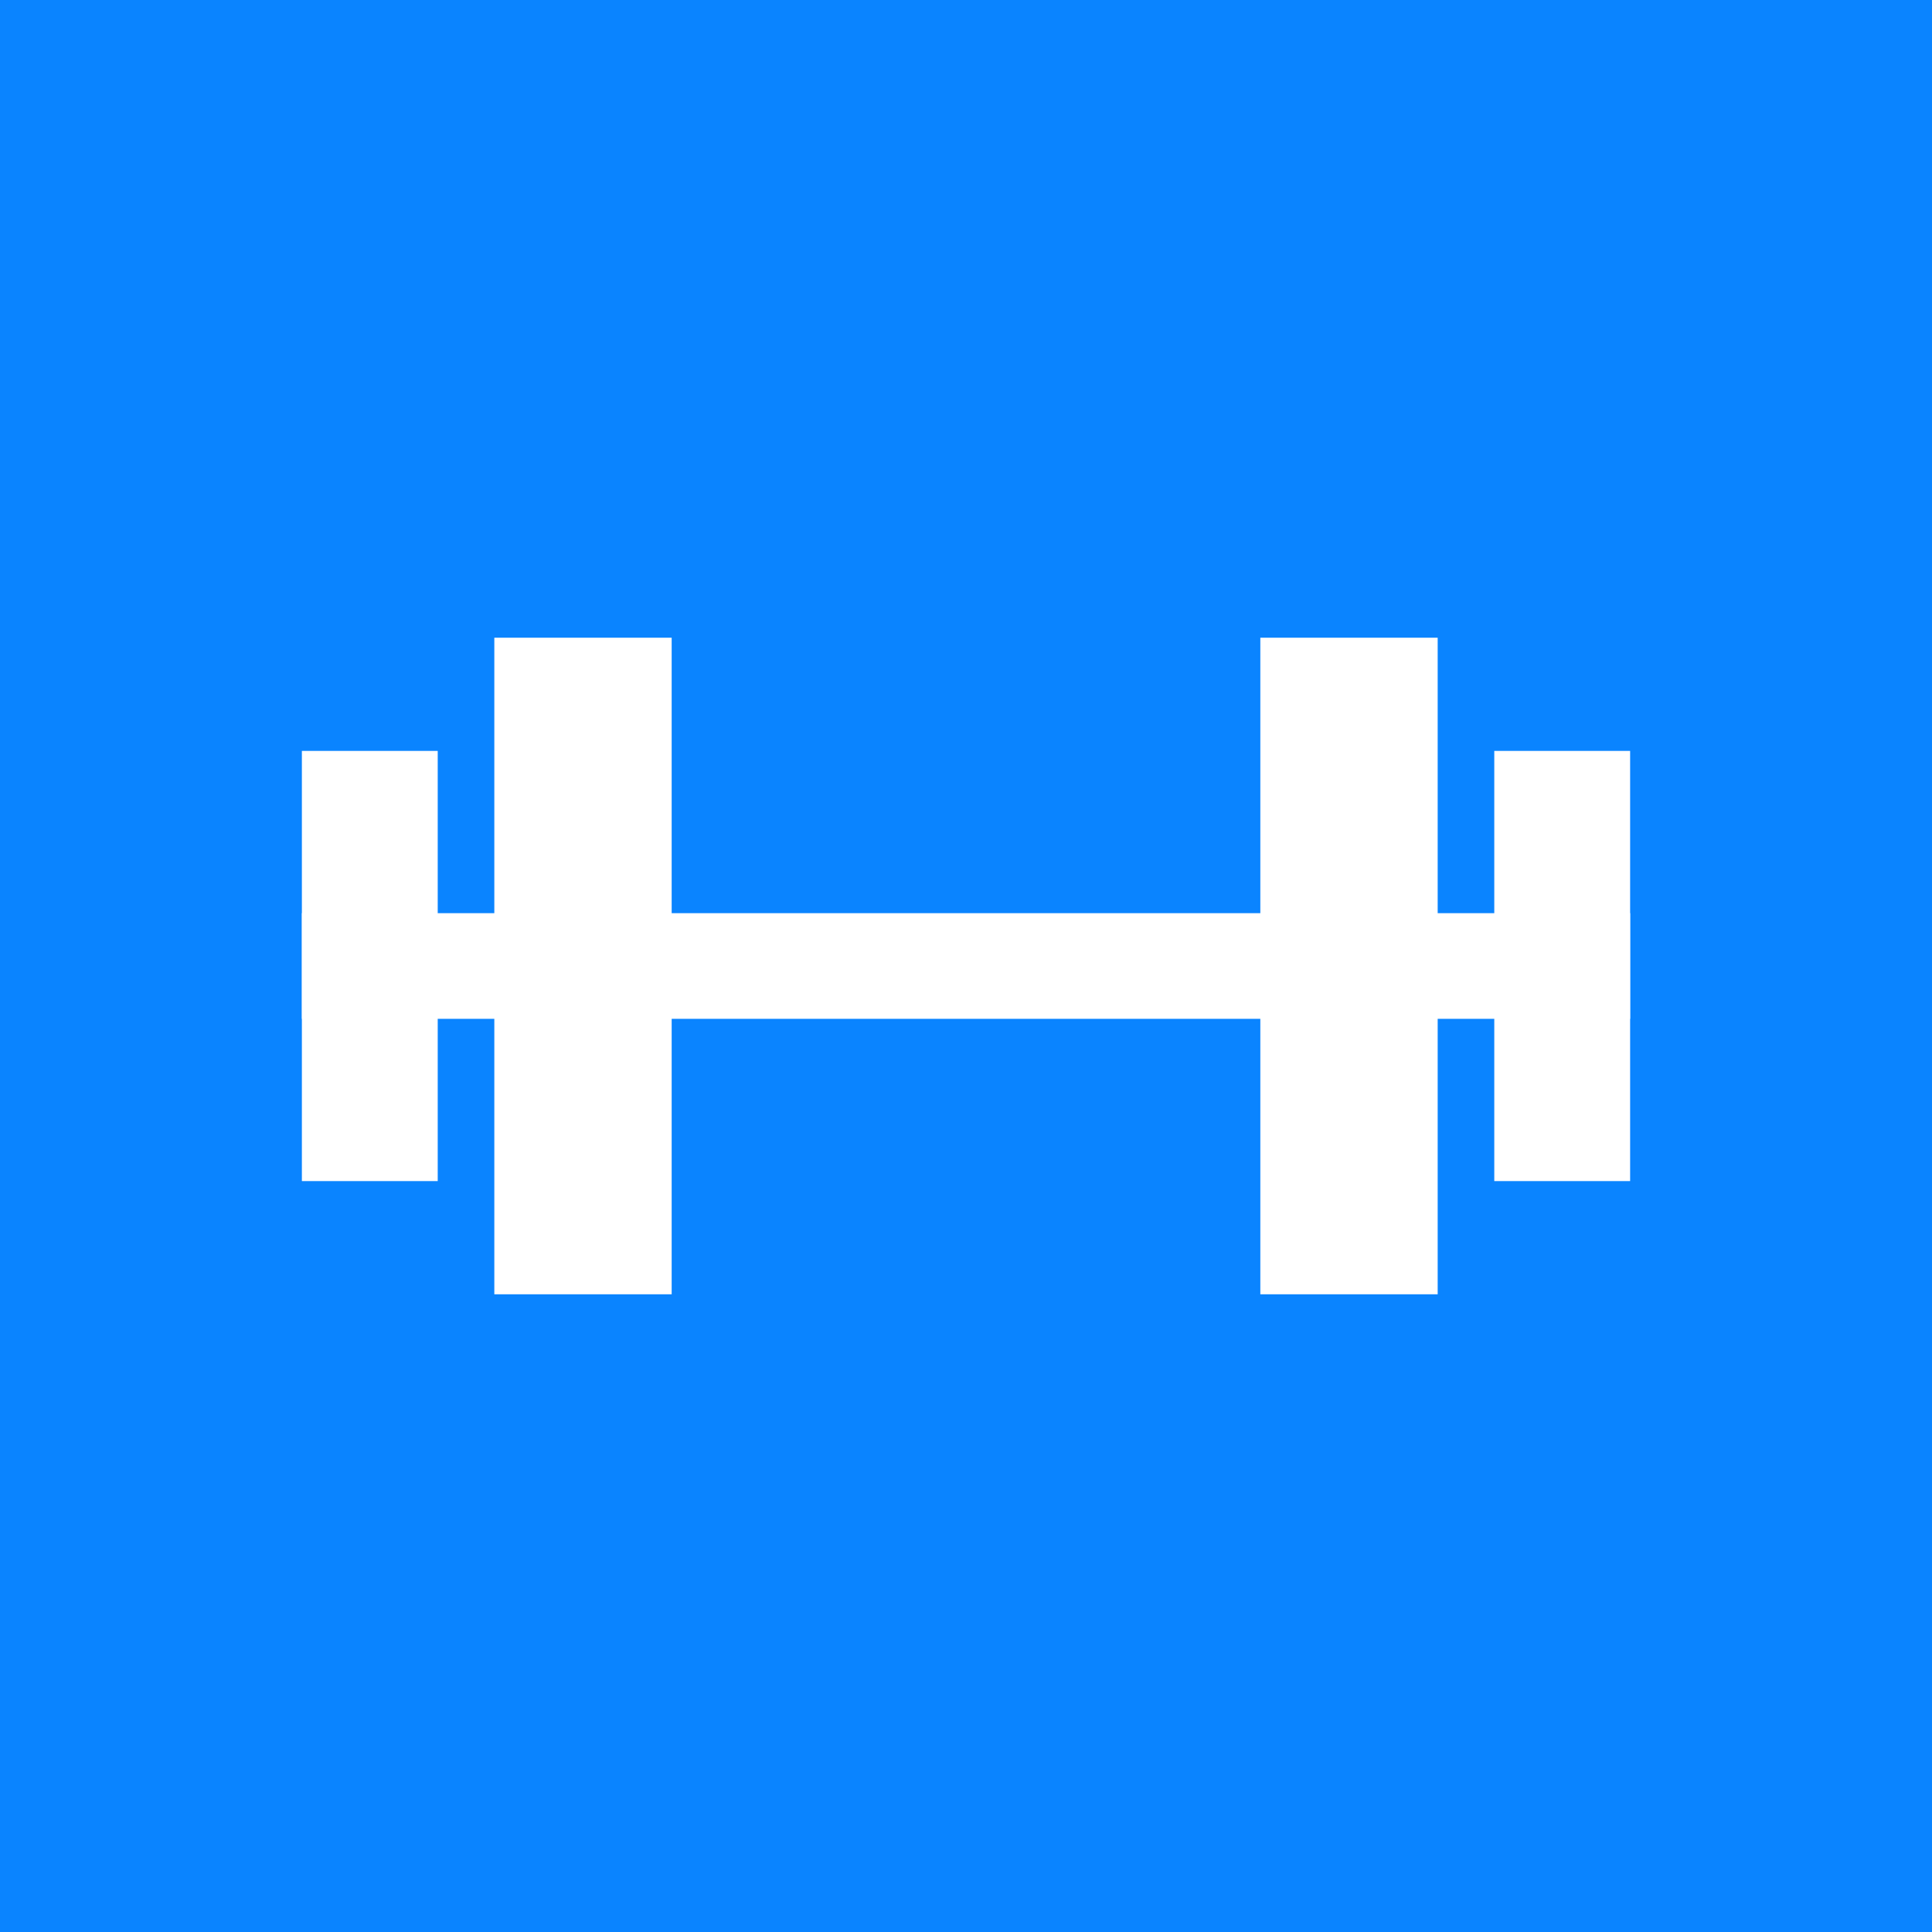
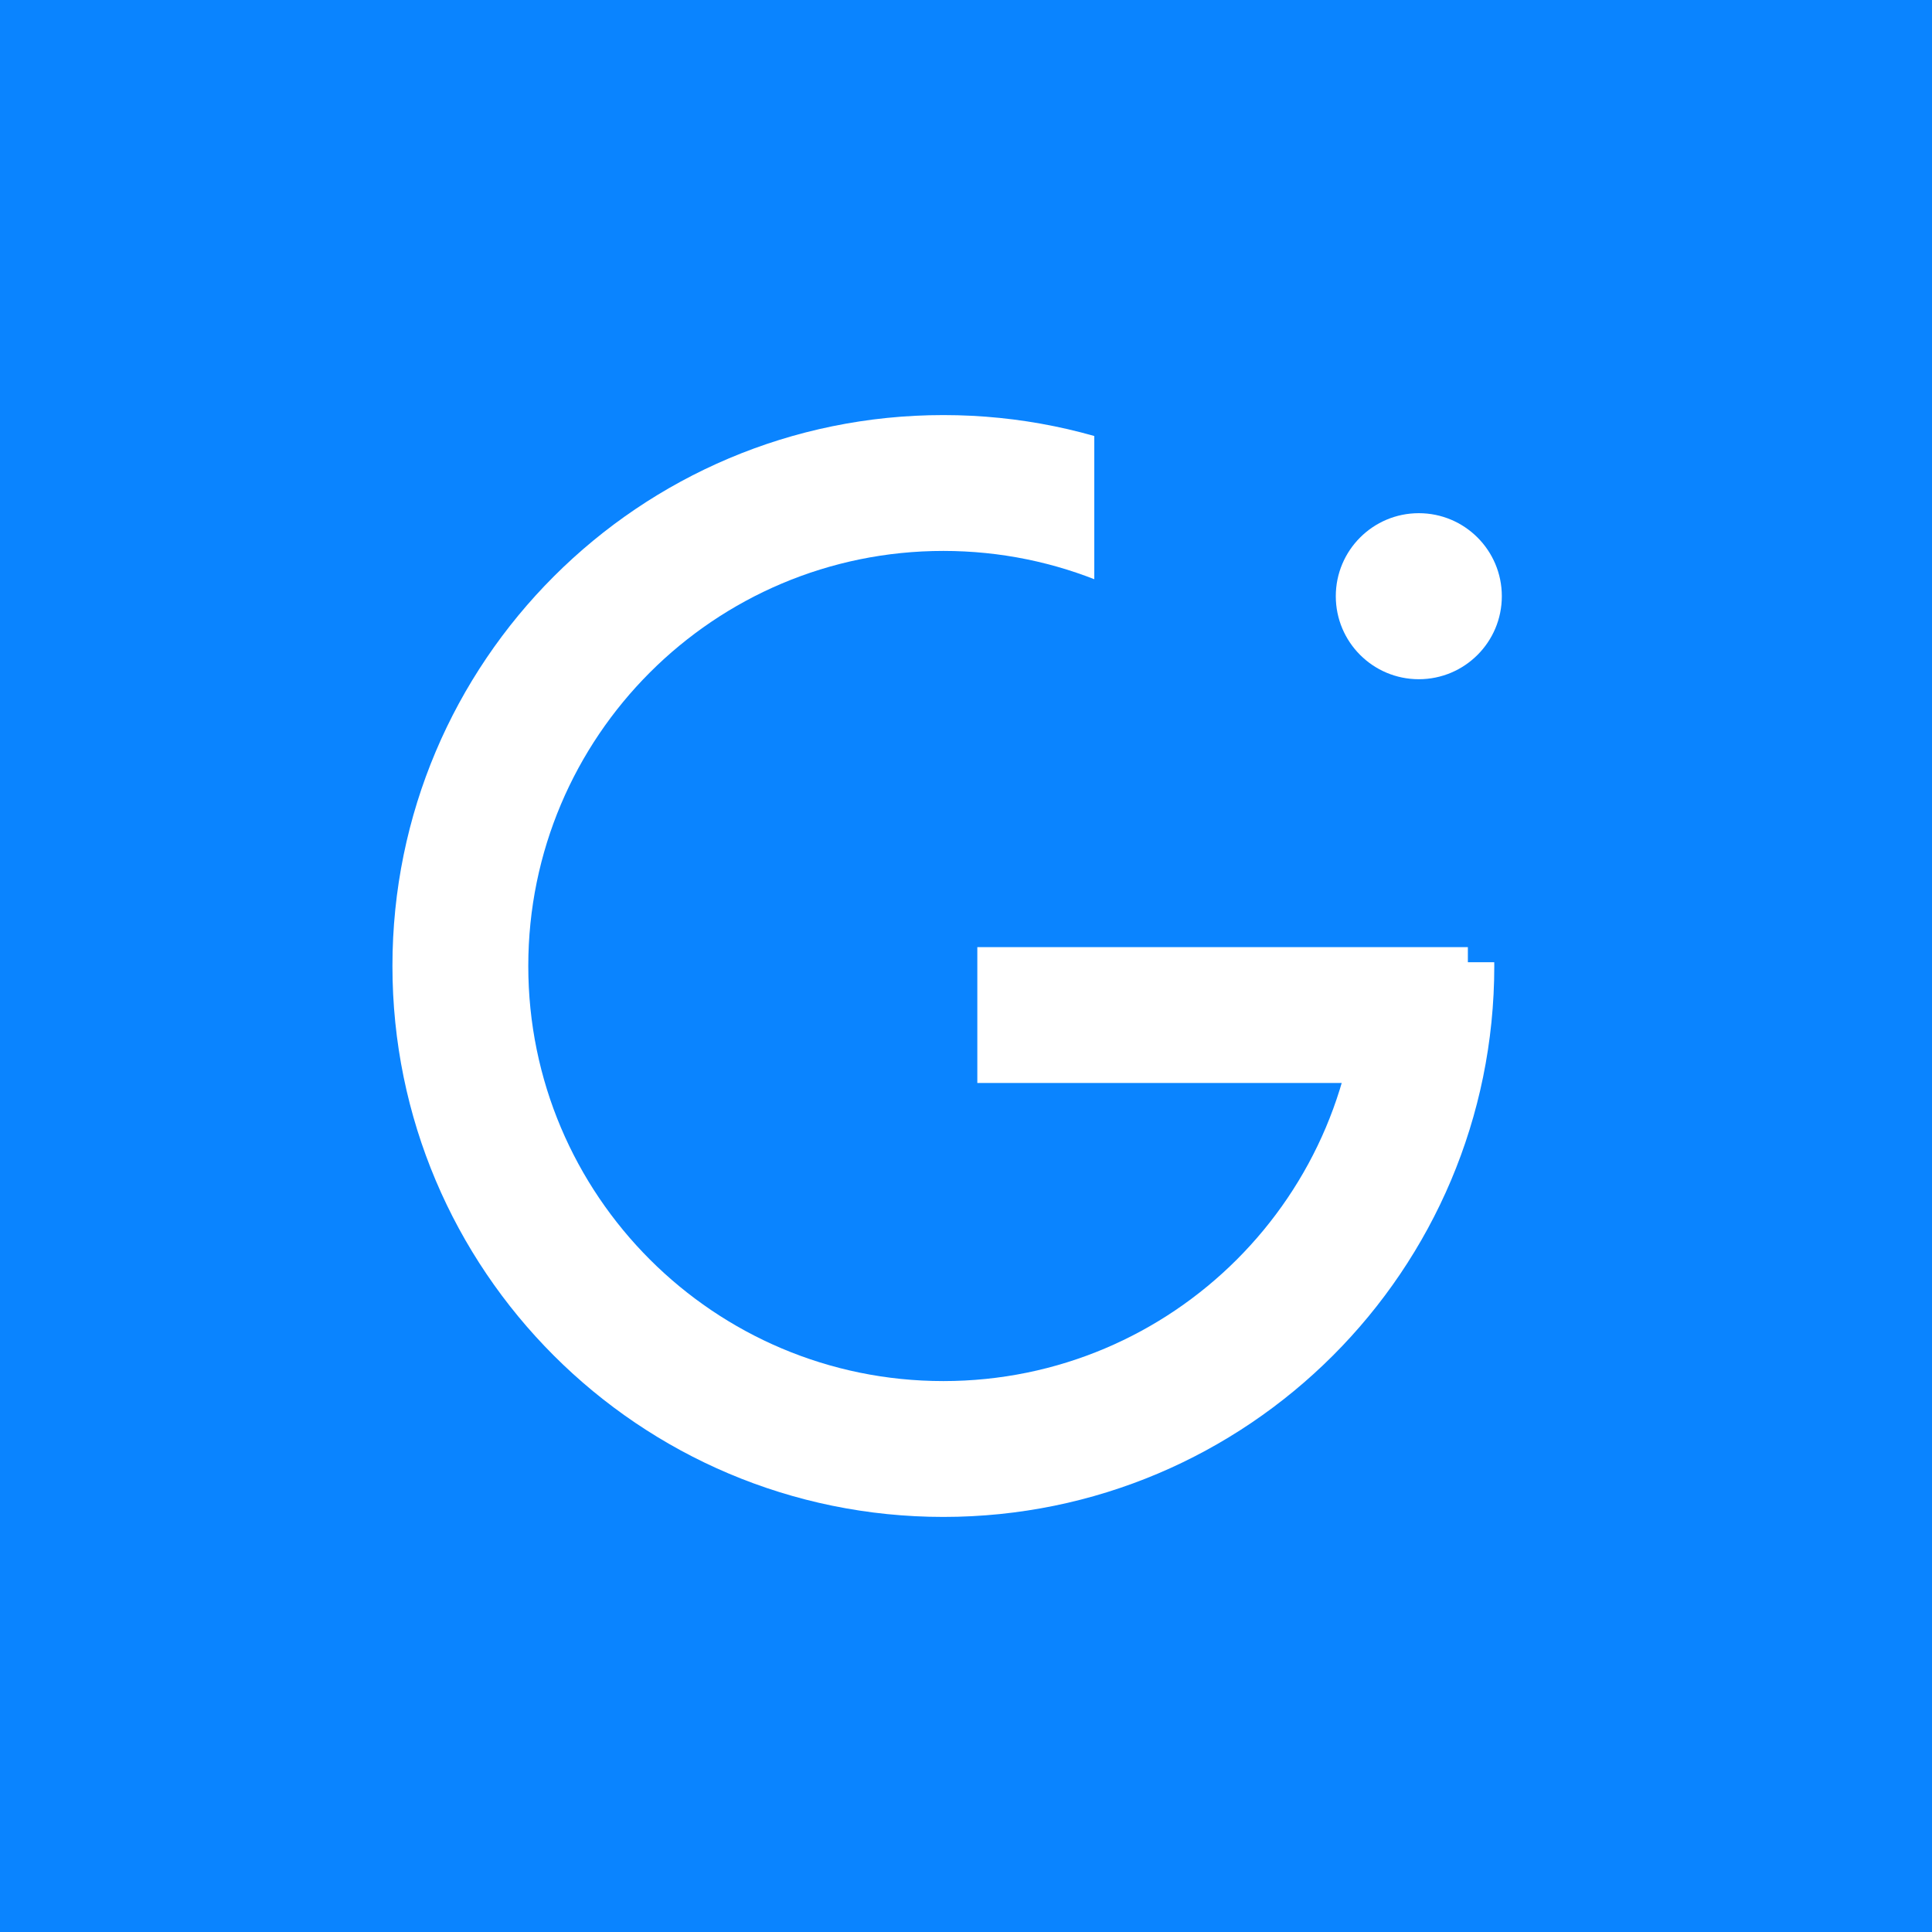
- <svg xmlns="http://www.w3.org/2000/svg" width="1024" height="1024" viewBox="0 0 512 512">
+ <svg xmlns="http://www.w3.org/2000/svg" viewBox="0 0 512 512">
  <rect width="512" height="512" fill="#0a84ff" />
-   <g fill="#ffffff">
-     <rect x="80" y="242" width="352" height="28" />
-     <rect x="80" y="199" width="36" height="114" />
-     <rect x="131" y="169" width="47" height="174" />
-     <rect x="334" y="169" width="47" height="174" />
-     <rect x="396" y="199" width="36" height="114" />
-   </g>
+   <circle cx="250" cy="256" r="146" fill="#ffffff" />
+   <circle cx="250" cy="256" r="110" fill="#0a84ff" />
+   <rect x="290" y="90" width="160" height="165" fill="#0a84ff" />
+   <line x1="259" y1="269" x2="389" y2="269" stroke="#ffffff" stroke-width="36" />
+   <circle cx="376" cy="158" r="22" fill="#ffffff" />
</svg>
